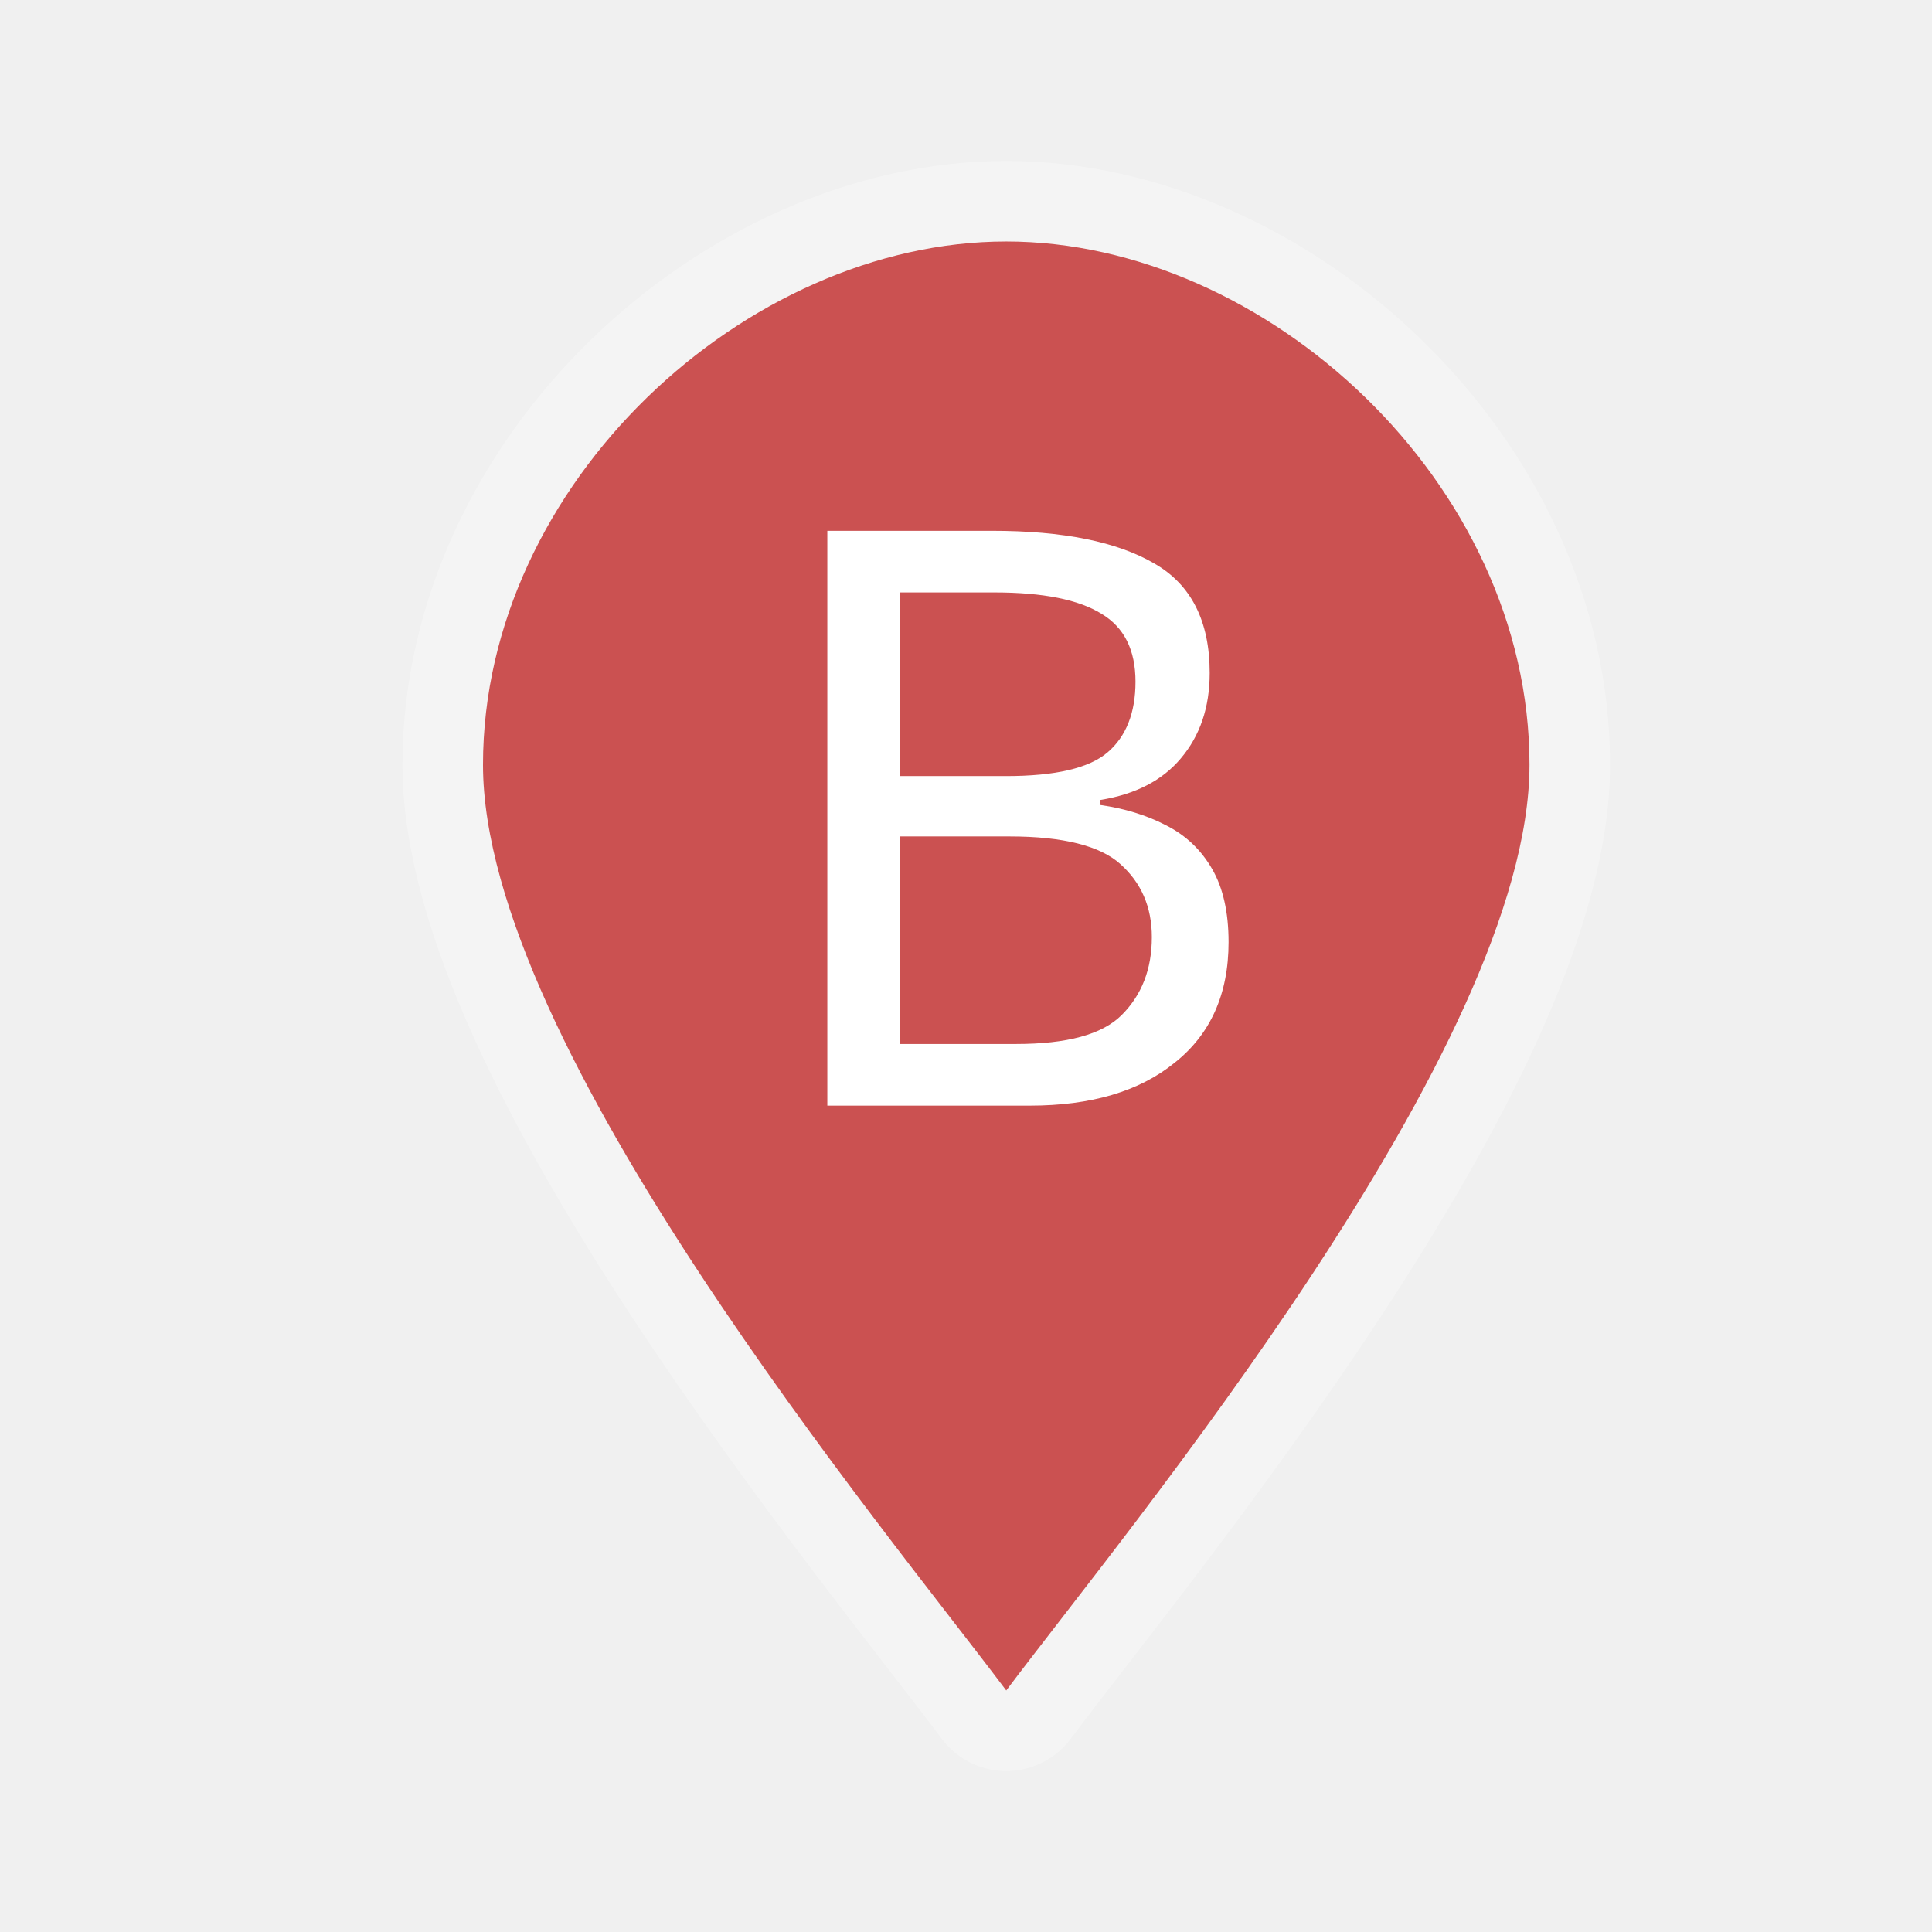
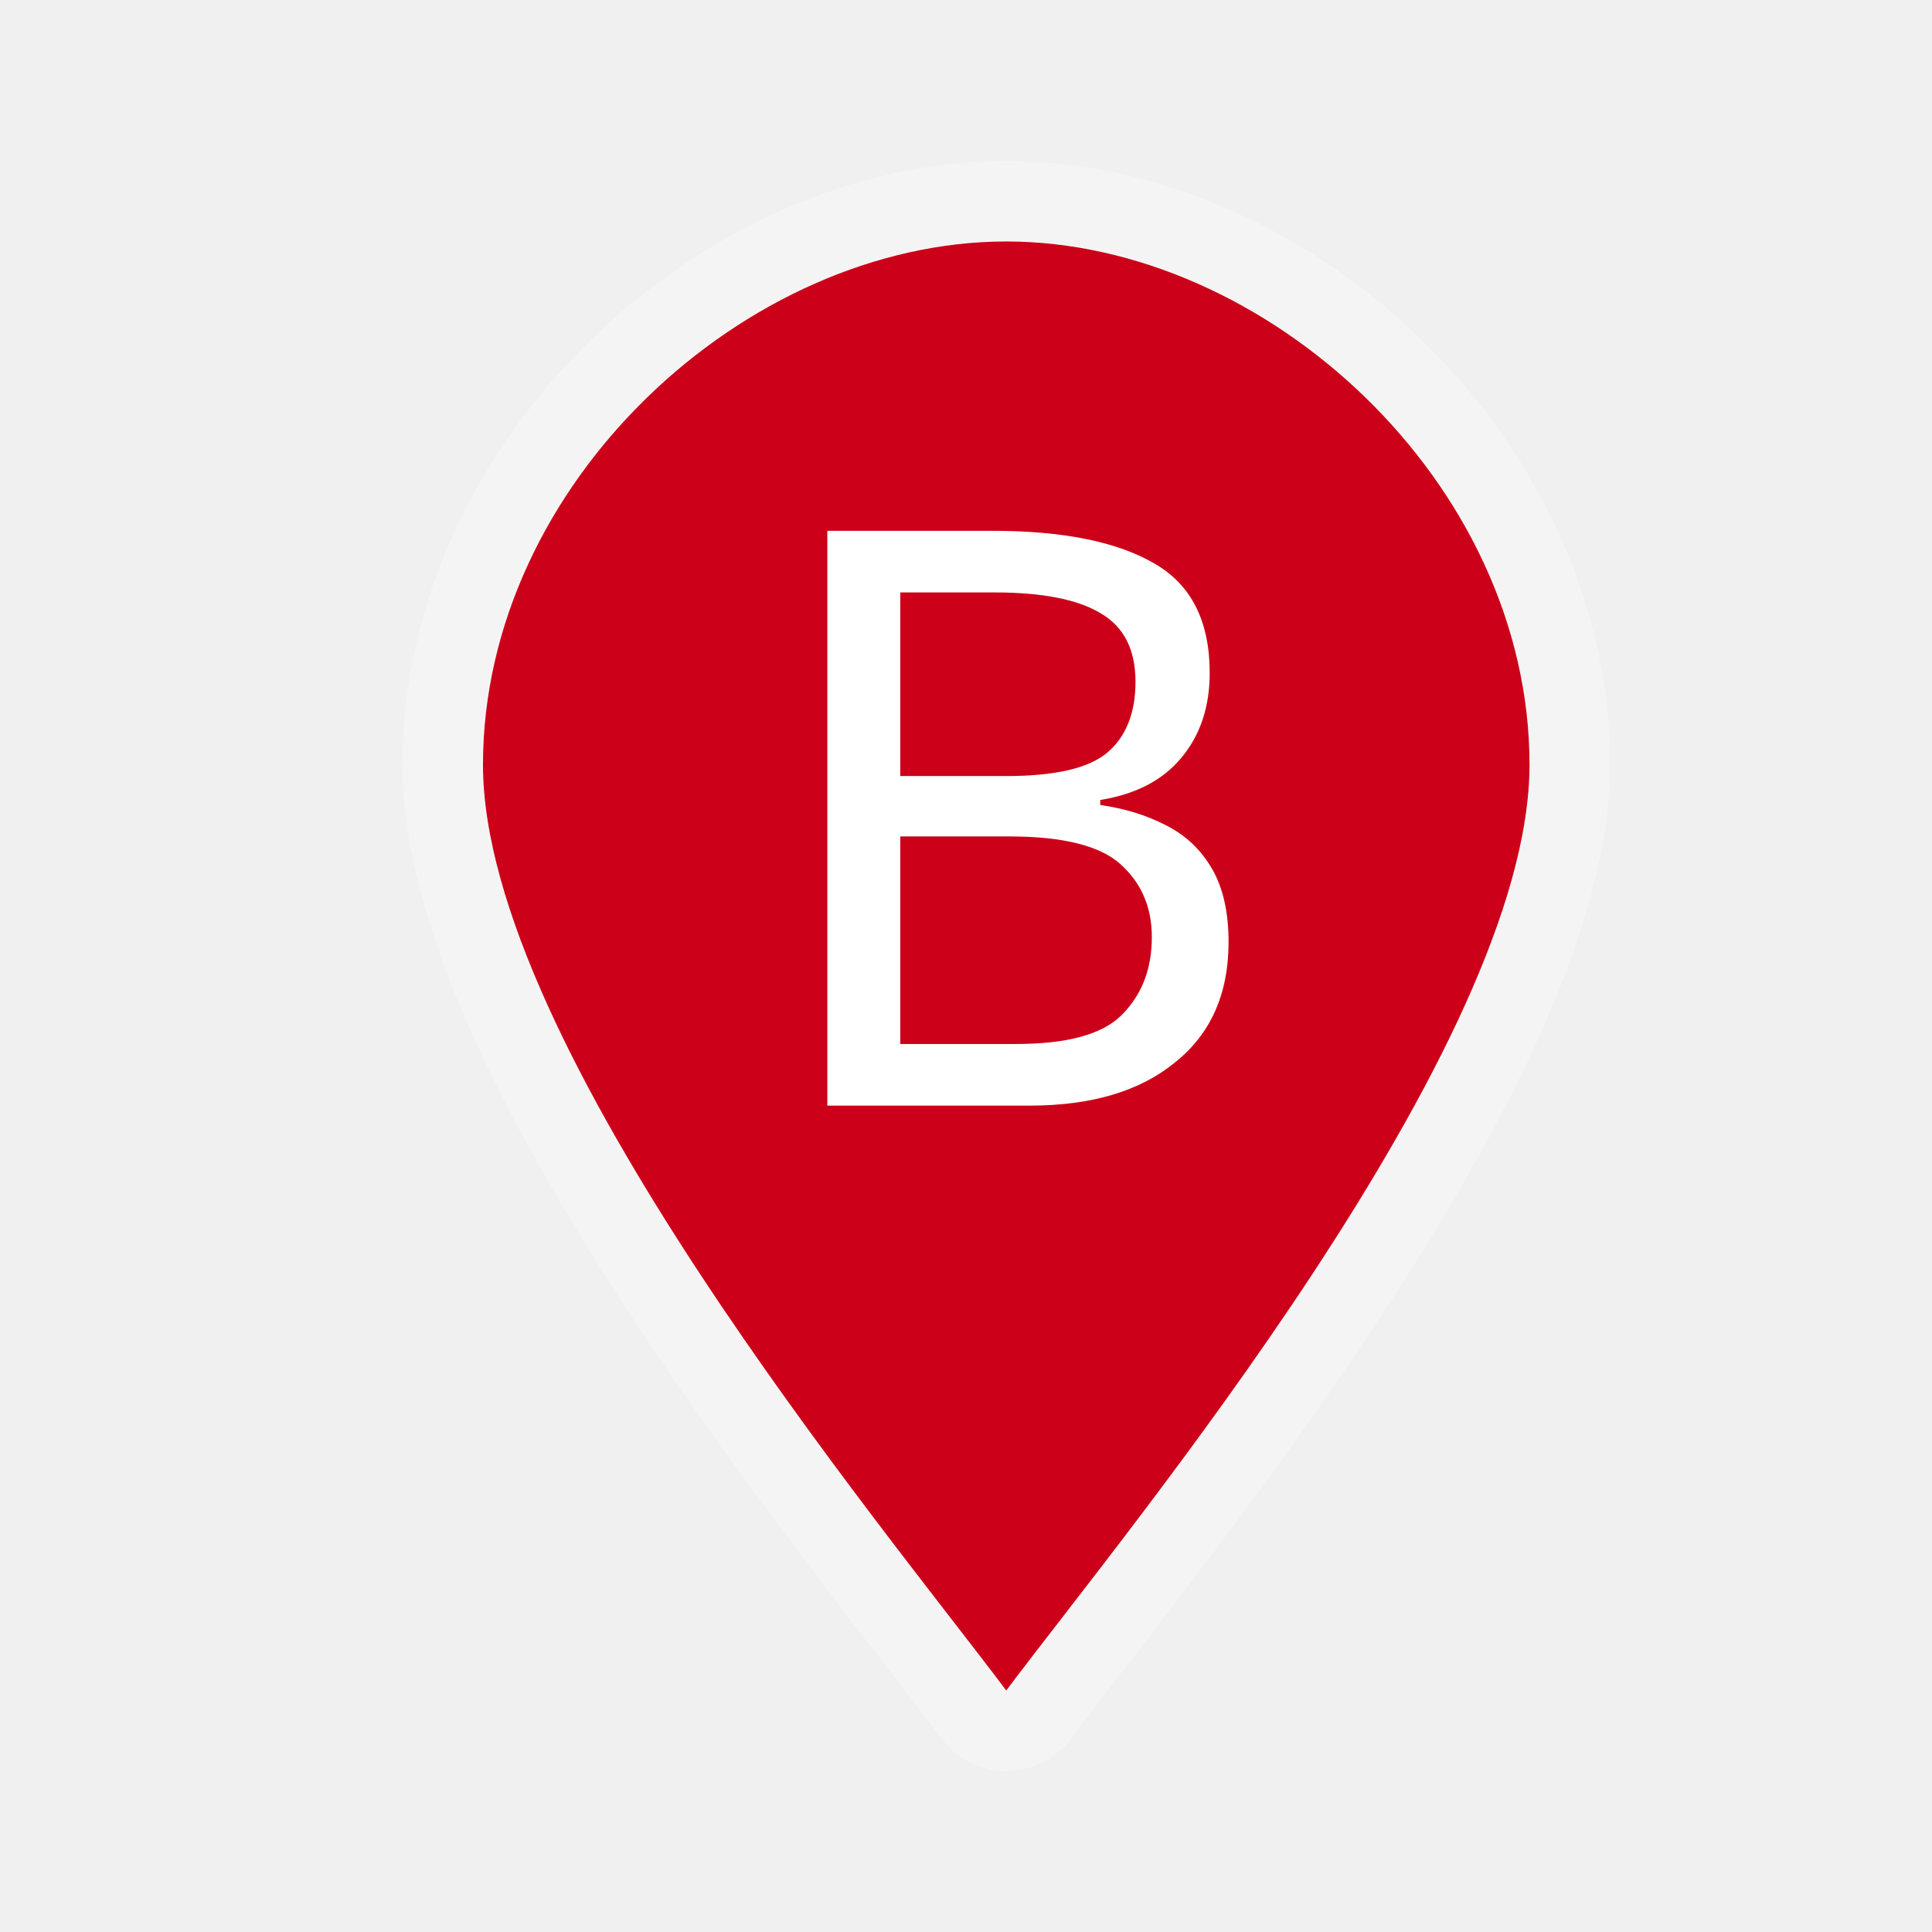
<svg xmlns="http://www.w3.org/2000/svg" version="1.1" width="24" height="24" id="svg4460">
  <defs id="defs4462" />
  <path style="opacity:0.3;color:#000000;fill:#ffffff;fill-opacity:1;fill-rule:nonzero;stroke:#ffffff;stroke-width:2;stroke-linecap:butt;stroke-linejoin:round;stroke-miterlimit:4;stroke-opacity:1;stroke-dasharray:none;stroke-dashoffset:0;marker:none;visibility:visible;display:inline;overflow:visible;enable-background:accumulate" id="path15235" d="M 19,9.5 C 19,13 14,19 12.5,21 11,19 6,13 6,9.5 6,6 9.271,3 12.5,3 15.729,3 19,6 19,9.5 z" />
  <g style="display:inline" id="marker-15-7-6-8-1" transform="translate(-101.9931,-301.3622)">
-     <path style="color:#000000;fill:#cb5151;fill-opacity:1;fill-rule:nonzero;stroke:none;stroke-width:2;marker:none;visibility:visible;display:inline;overflow:visible;enable-background:accumulate" id="path7962-4-3-5-3" d="m 120.993,310.862 c 0,3.5 -5,9.5 -6.5,11.5 -1.5,-2 -6.5,-8 -6.5,-11.5 0,-3.5 3.271,-6.5 6.5,-6.5 3.229,0 6.5,3 6.5,6.5 z" />
+     <path style="color:#000000;fill:#cc0019;fill-opacity:1;fill-rule:nonzero;stroke:none;stroke-width:2;marker:none;visibility:visible;display:inline;overflow:visible;enable-background:accumulate" id="path7962-4-3-5-3" d="m 120.993,310.862 c 0,3.5 -5,9.5 -6.5,11.5 -1.5,-2 -6.5,-8 -6.5,-11.5 0,-3.5 3.271,-6.5 6.5,-6.5 3.229,0 6.5,3 6.5,6.5 z" />
  </g>
  <rect width="24" height="24" x="0" y="0" id="canvas" style="fill:none;stroke:none;visibility:hidden" />
  <text xml:space="preserve" style="font-size:12px;font-style:normal;font-variant:normal;font-weight:normal;font-stretch:normal;text-align:start;line-height:125%;letter-spacing:0px;word-spacing:0px;writing-mode:lr-tb;text-anchor:start;fill:#ffffff;fill-opacity:1;stroke:none;font-family:Ubuntu;-inkscape-font-specification:Ubuntu" x="9.31" y="13.735" id="text2989">
    <tspan id="tspan2991" x="9.31" y="13.735" style="font-size:10px;font-style:normal;font-variant:normal;font-weight:normal;font-stretch:normal;text-align:start;line-height:125%;writing-mode:lr-tb;text-anchor:start;font-family:Ubuntu;-inkscape-font-specification:Ubuntu">B</tspan>
  </text>
</svg>
